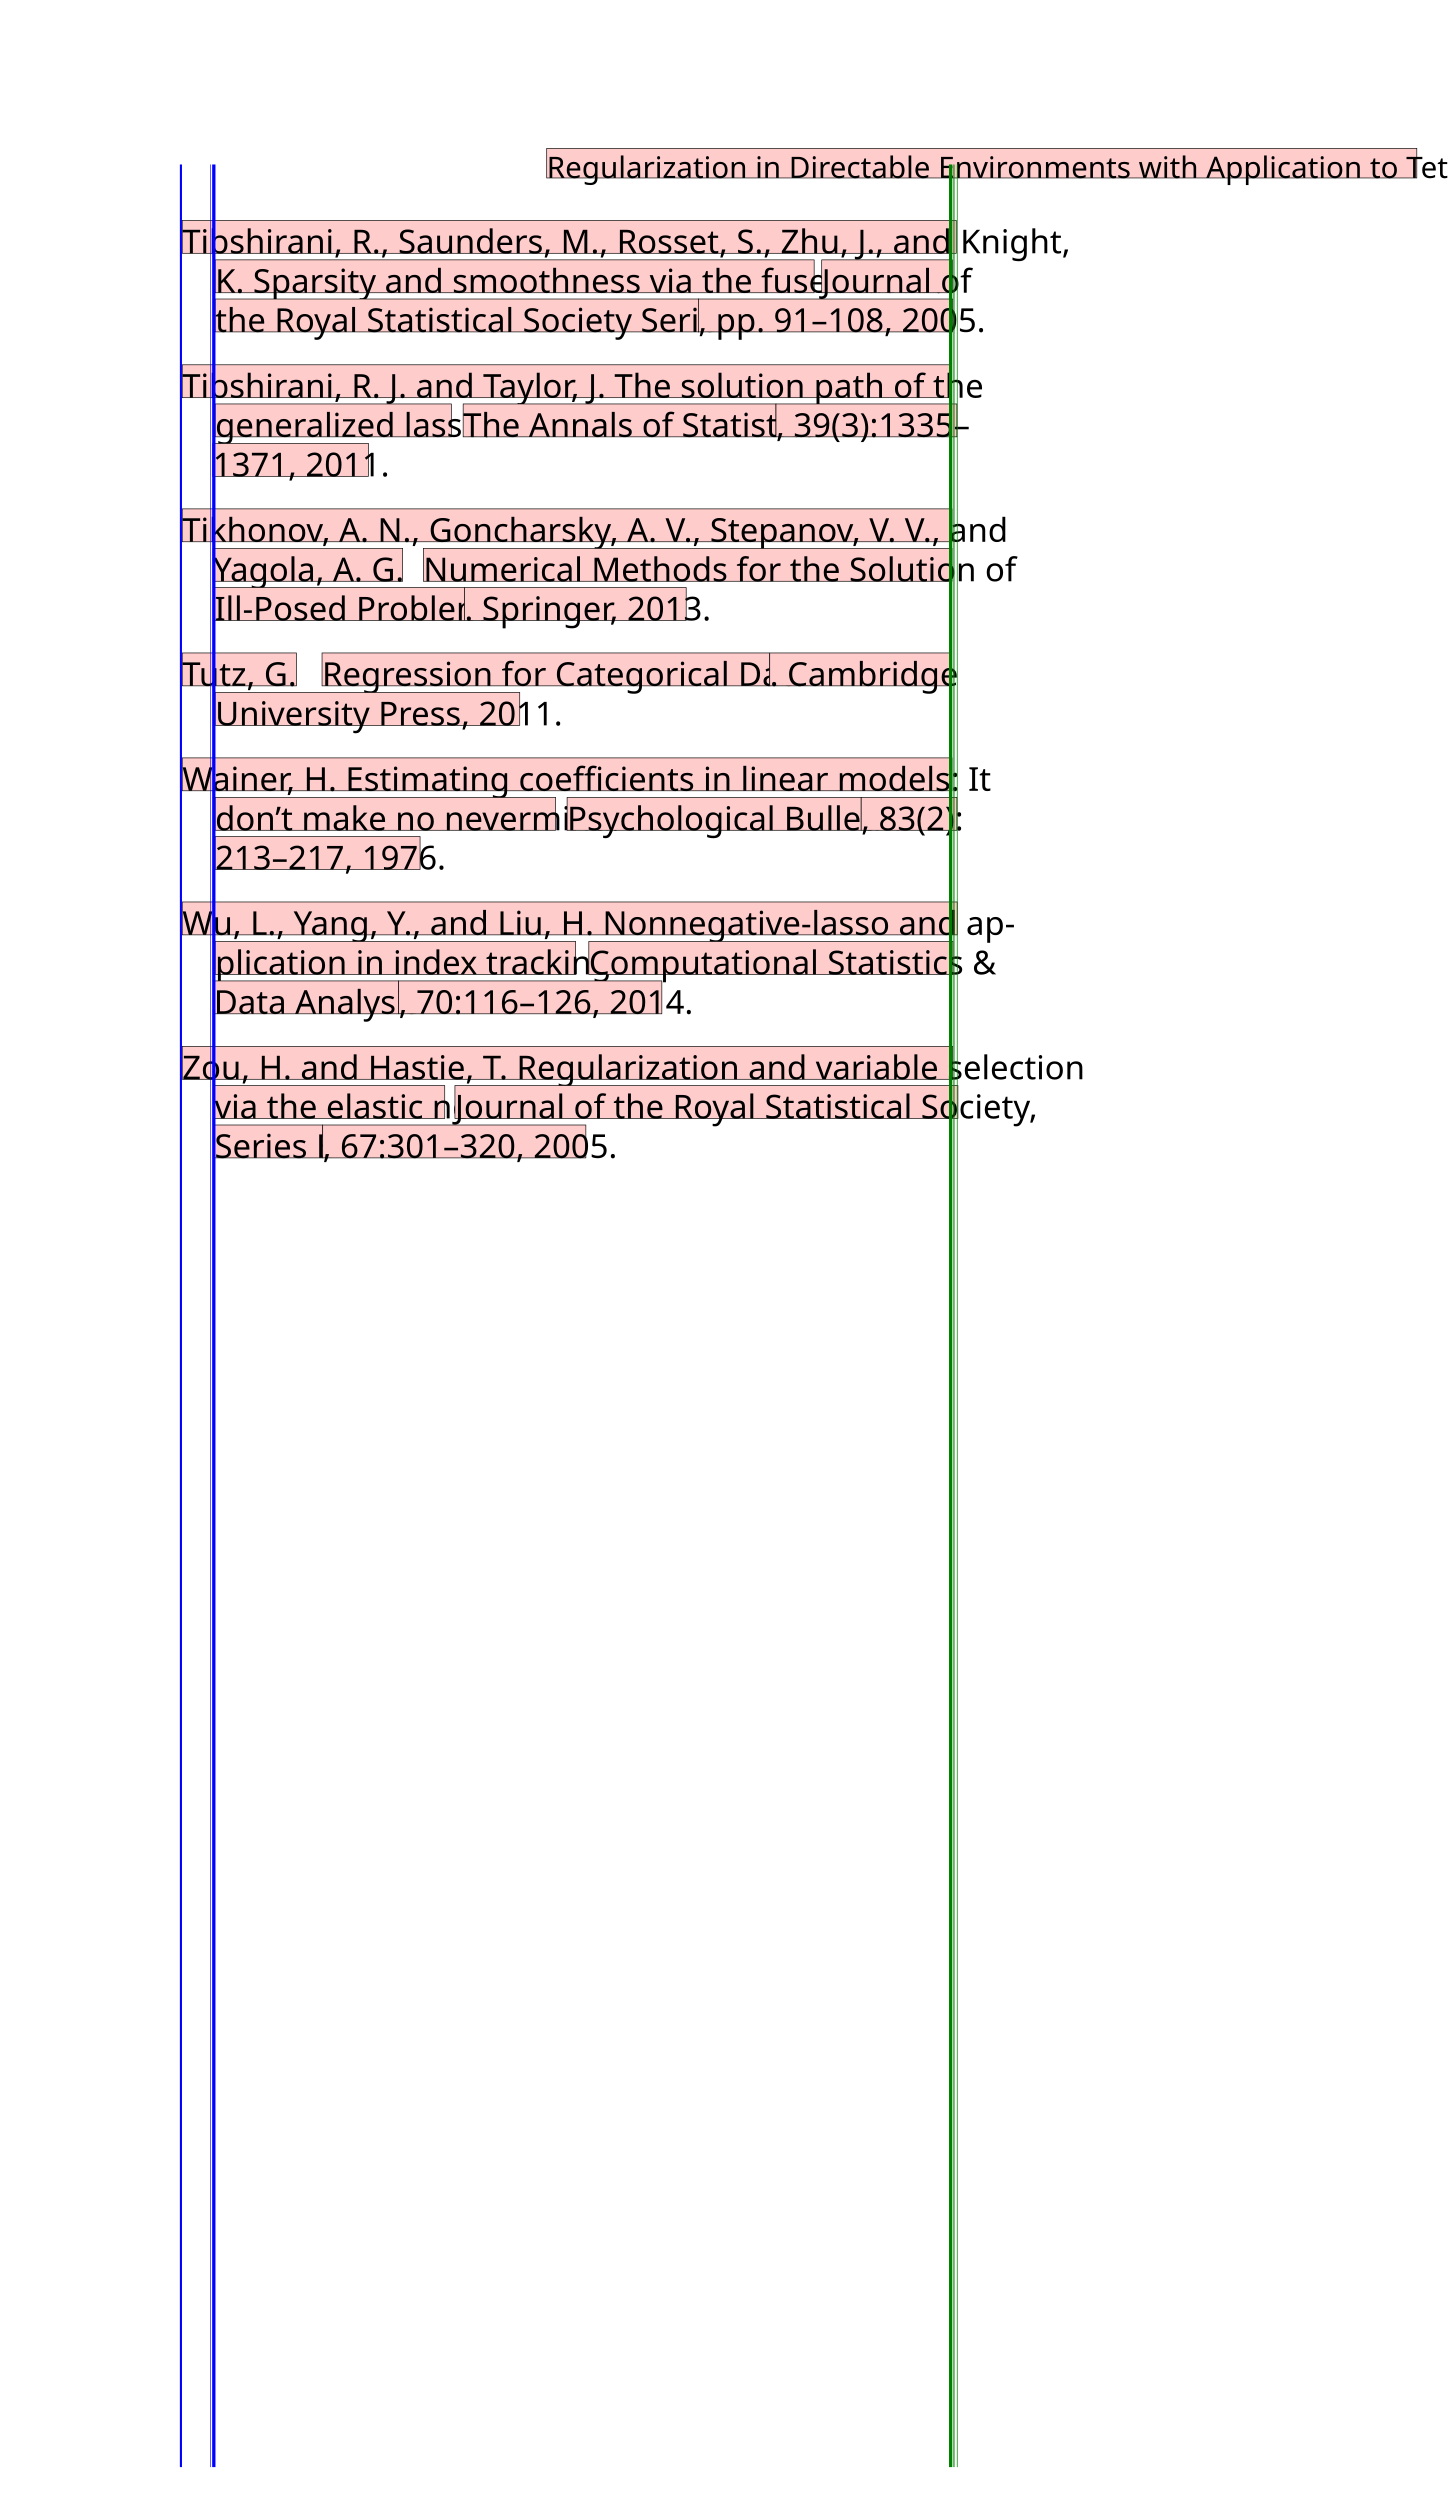
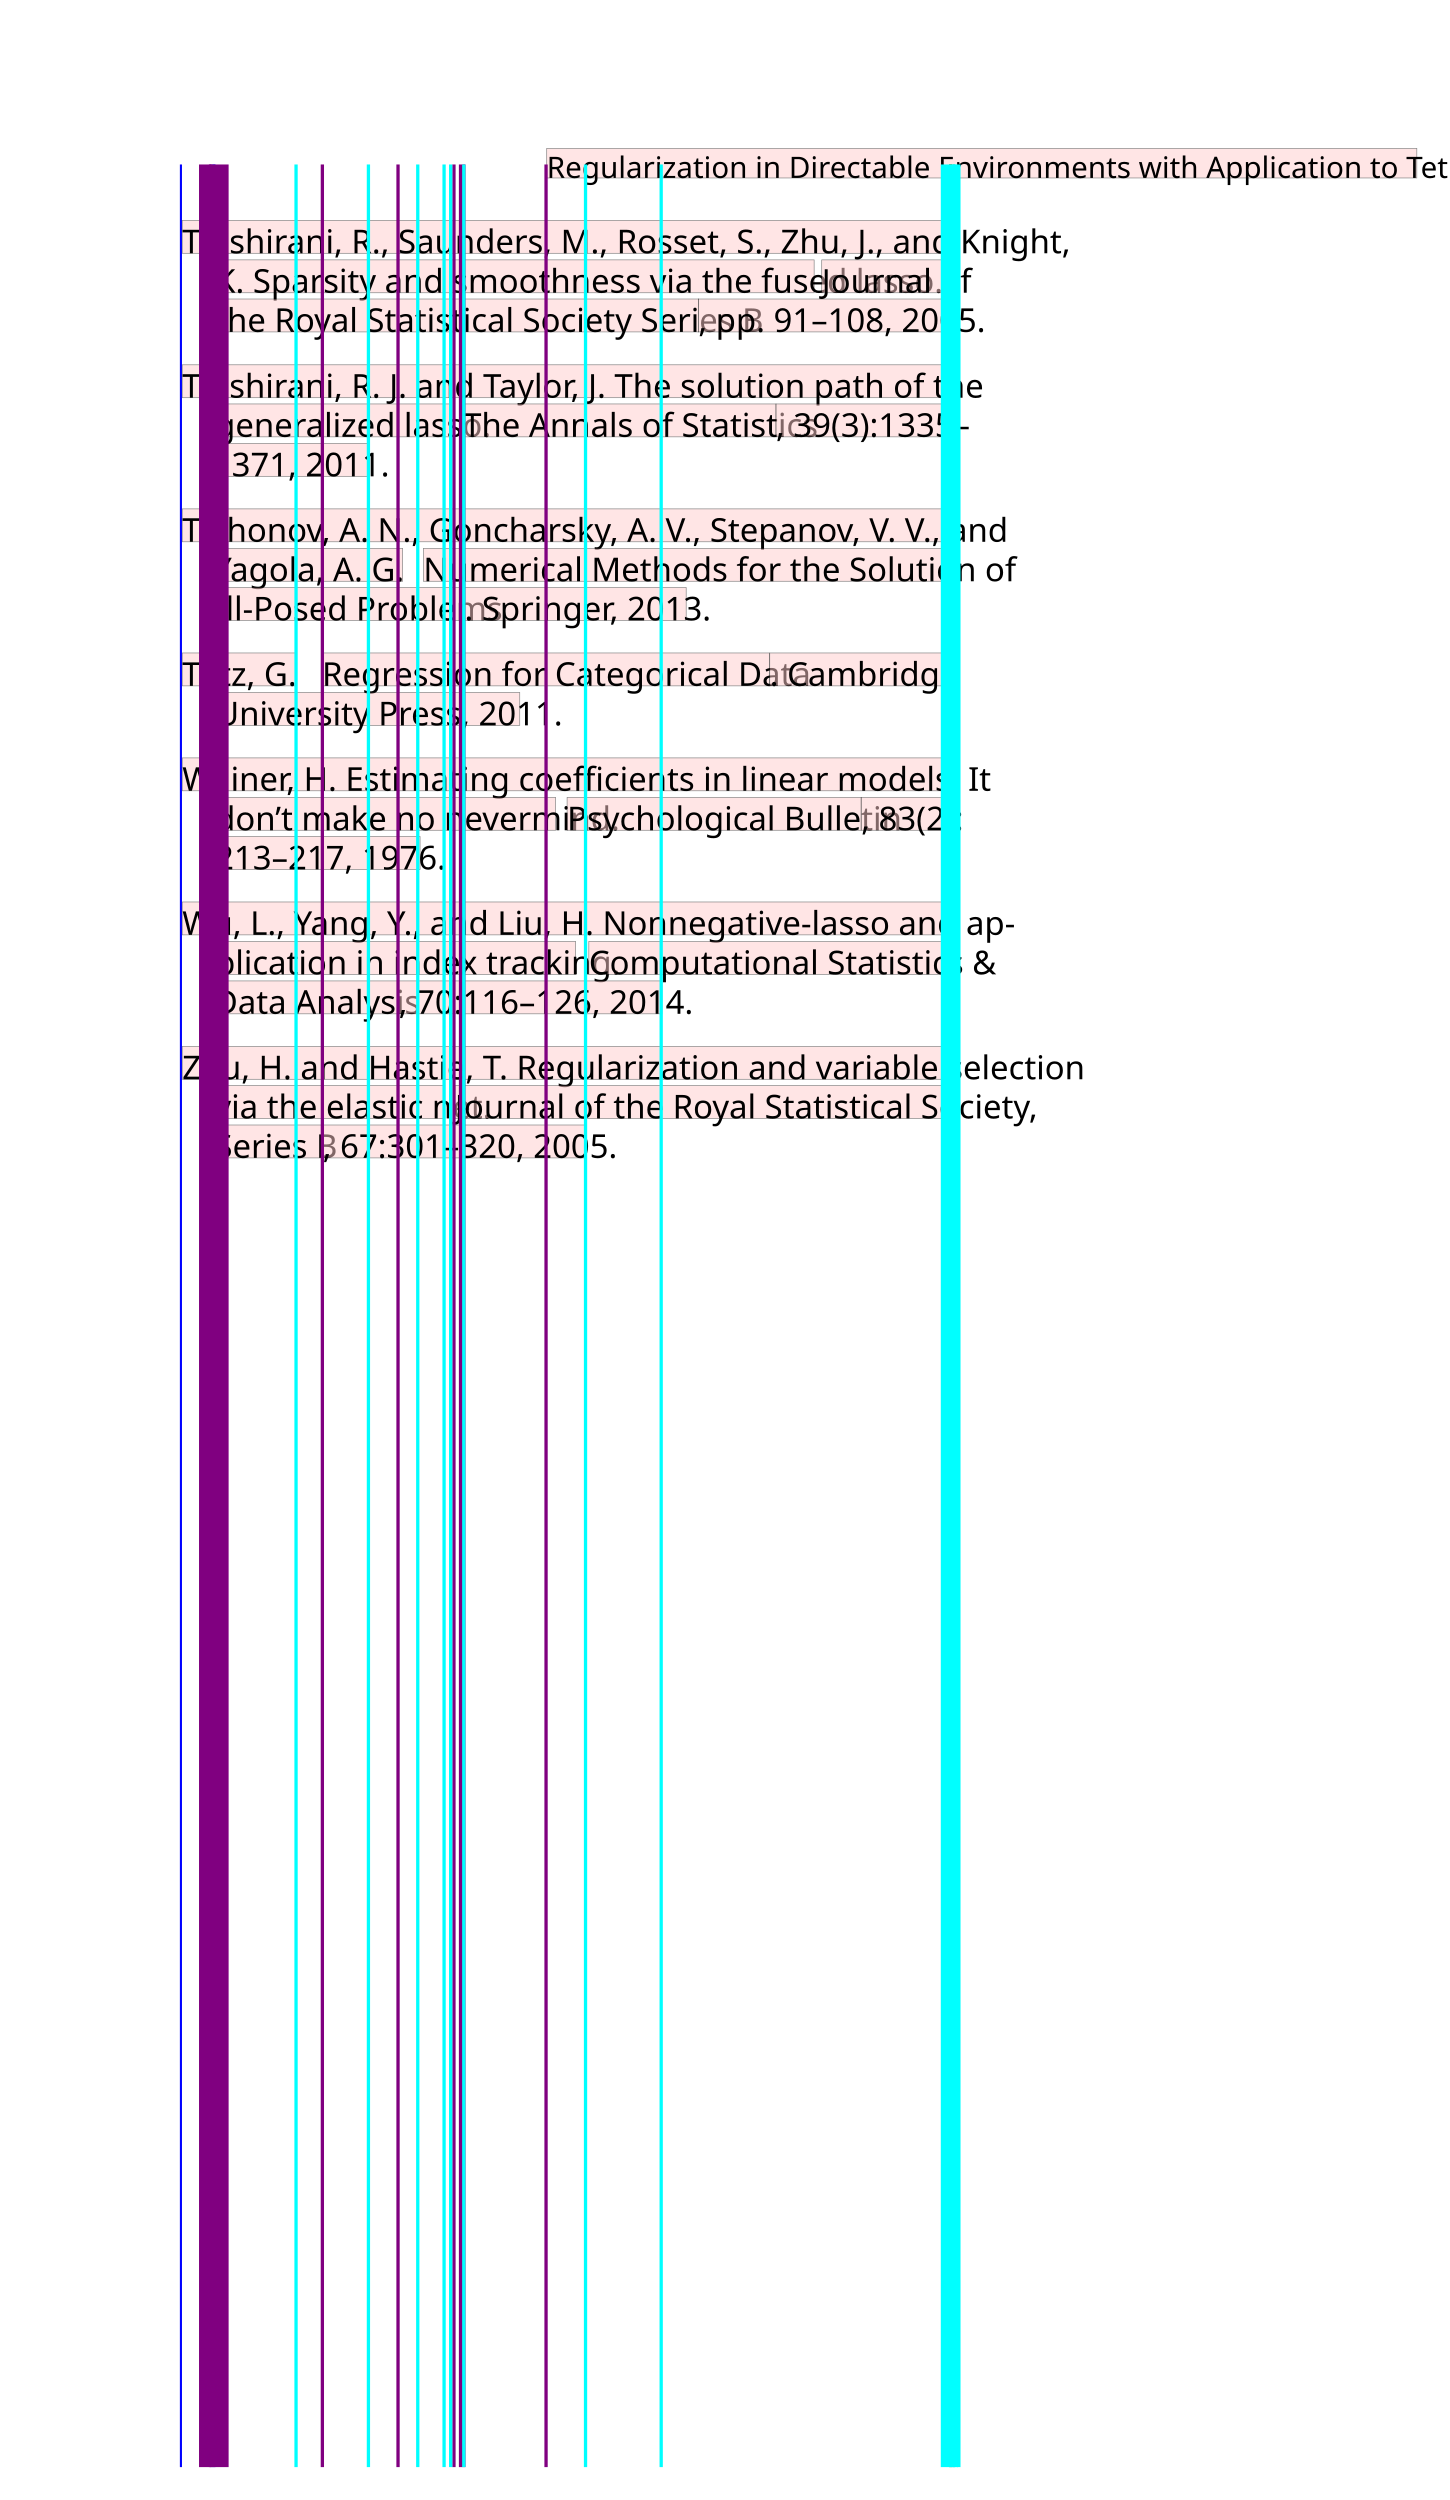
<svg xmlns="http://www.w3.org/2000/svg" xmlns:ns1="http://www.xml-cml.org/schema/svgx" height="760.0" width="440.71">
  <g>
    <g>
-       <rect x="166.2" y="45.1" width="264.51" height="9.0" style="fill:#ffcccc;stroke:black;stroke-width:0.2;">
+       <rect x="166.2" y="45.1" width="264.51" height="9.0" style="fill:#ffcccc;opacity:0.5;stroke:black;stroke-width:0.2;">
    </rect>
      <text ns1:width="0.72,0.44,0.5,0.56,0.28,0.5,0.44,0.28,0.44,0.5,0.33,0.28,0.5,0.56,0.55,0.28,0.56,0.55,0.72,0.28,0.44,0.44,0.44,0.33,0.5,0.56,0.28,0.44,0.55,0.67,0.56,0.5,0.28,0.44,0.5,0.56,0.83,0.44,0.56,0.33,0.39,0.55,0.72,0.28,0.33,0.56,0.55,0.72,0.56,0.56,0.28,0.28,0.44,0.5,0.33,0.28,0.5,0.56,0.55,0.33,0.5,0.55,0.67,0.44,0.33,0.44,0.28,0.39" y="54.1" x="166.2,172.7,176.6,181.1,186.1,188.6,193.1,197.1,199.6,203.5,208.0,211.0,213.5,218.0,223.0,225.2,227.7,232.7,234.9,241.4,243.9,247.7,251.7,255.7,258.7,263.1,268.1,270.6,274.6,276.8,282.8,287.5,291.9,294.4,298.2,302.7,307.7,315.2,319.2,324.2,327.1,330.6,332.9,339.3,341.8,344.8,349.8,352.0,358.3,363.3,368.3,370.8,373.3,377.2,381.7,384.7,387.2,391.7,396.7,398.9,401.9,406.4,408.6,413.8,417.8,420.7,424.7,427.2" style="fill:rgb(0,0,0);font-family:NimbusRomNo9L-Medi;font-size:9.0px;stroke:none;">Regularization in Directable Environments with Application to Tetris</text>
    </g>
    <g>
-       <rect x="55.4" y="67.0" width="235.3" height="10.0" style="fill:#ffcccc;stroke:black;stroke-width:0.2;">
+       <rect x="55.4" y="67.0" width="235.3" height="10.0" style="fill:#ffcccc;opacity:0.5;stroke:black;stroke-width:0.2;">
    </rect>
      <text ns1:width="0.61,0.28,0.5,0.39,0.5,0.28,0.33,0.44,0.5,0.28,0.25,0.55,0.67,0.25,0.25,0.55,0.56,0.44,0.5,0.5,0.5,0.44,0.33,0.39,0.25,0.55,0.89,0.25,0.25,0.55,0.67,0.5,0.39,0.39,0.44,0.28,0.25,0.55,0.56,0.25,0.25,0.55,0.61,0.5,0.5,0.25,0.55,0.39,0.25,0.25,0.55,0.44,0.5,0.5,0.55,0.72,0.5,0.28,0.5,0.5,0.28,0.25" y="77.0" x="55.4,61.1,63.8,68.7,72.4,77.3,80.0,83.3,87.6,92.5,95.2,97.7,100.0,106.5,108.9,111.4,113.6,119.1,123.4,128.3,133.2,138.0,142.4,145.6,149.4,151.9,154.2,162.8,165.3,167.8,170.0,176.5,181.4,185.2,189.0,193.3,196.0,198.5,200.8,206.2,208.6,211.1,213.4,219.3,224.2,229.1,231.6,233.8,237.6,240.1,242.6,244.8,249.1,254.0,259.0,261.1,268.2,273.1,275.8,280.7,285.5,288.2" style="fill:rgb(0,0,0);font-family:NimbusRomNo9L-Regu;font-size:10.0px;stroke:none;">Tibshirani, R., Saunders, M., Rosset, S., Zhu, J., and Knight,</text>
    </g>
    <g>
-       <rect x="65.4" y="79.0" width="182.1" height="10.0" style="fill:#ffcccc;stroke:black;stroke-width:0.2;">
+       <rect x="65.4" y="79.0" width="182.1" height="10.0" style="fill:#ffcccc;opacity:0.5;stroke:black;stroke-width:0.2;">
    </rect>
      <text ns1:width="0.72,0.25,0.55,0.56,0.5,0.44,0.33,0.39,0.28,0.28,0.5,0.55,0.44,0.5,0.5,0.55,0.39,0.78,0.5,0.5,0.28,0.5,0.5,0.44,0.39,0.39,0.55,0.5,0.28,0.44,0.55,0.28,0.5,0.44,0.55,0.33,0.5,0.39,0.44,0.5,0.55,0.28,0.44,0.39,0.39,0.5,0.25" y="89.0" x="65.4,72.5,74.9,77.3,82.7,87.6,91.9,95.2,99.0,101.7,104.4,109.4,111.2,115.5,120.4,125.4,127.2,131.0,138.6,143.5,148.4,151.1,156.0,160.8,165.2,169.0,172.9,174.7,179.6,182.3,186.7,188.5,191.3,196.1,200.5,202.4,205.7,210.5,214.3,218.7,223.6,225.5,228.2,232.5,236.3,240.1,245.0" style="fill:rgb(0,0,0);font-family:NimbusRomNo9L-Regu;font-size:10.0px;stroke:none;">K. Sparsity and smoothness via the fused lasso.</text>
    </g>
    <g>
-       <rect x="249.8" y="79.0" width="39.7" height="10.0" style="fill:#ffcccc;stroke:black;stroke-width:0.2;">
+       <rect x="249.8" y="79.0" width="39.7" height="10.0" style="fill:#ffcccc;opacity:0.5;stroke:black;stroke-width:0.2;">
    </rect>
      <text ns1:width="0.44,0.5,0.5,0.39,0.5,0.5,0.28,0.55,0.5,0.28" y="89.0" x="249.8,253.9,258.8,263.6,267.4,272.3,277.2,280.0,281.8,286.7" style="fill:rgb(0,0,0);font-family:NimbusRomNo9L-ReguItal;font-size:10.0px;stroke:none;">Journal of</text>
    </g>
    <g>
-       <rect x="65.4" y="90.9" width="147.0" height="10.0" style="fill:#ffcccc;stroke:black;stroke-width:0.2;">
+       <rect x="65.4" y="90.9" width="147.0" height="10.0" style="fill:#ffcccc;opacity:0.5;stroke:black;stroke-width:0.2;">
    </rect>
      <text ns1:width="0.28,0.5,0.44,0.55,0.61,0.5,0.44,0.5,0.28,0.55,0.5,0.28,0.5,0.28,0.28,0.39,0.28,0.28,0.44,0.5,0.28,0.55,0.5,0.5,0.44,0.28,0.44,0.28,0.44,0.55,0.5,0.44,0.39,0.28,0.44,0.39,0.55,0.61" y="100.9" x="65.4,68.2,73.2,77.5,80.1,86.2,91.1,95.6,100.5,103.3,105.8,110.8,113.6,118.5,121.3,124.1,127.9,130.7,133.5,137.9,142.9,145.7,148.2,153.1,158.1,162.5,165.3,169.7,172.5,176.9,179.4,184.4,188.8,192.7,195.5,199.9,203.8,206.3" style="fill:rgb(0,0,0);font-family:NimbusRomNo9L-ReguItal;font-size:10.0px;stroke:none;">the Royal Statistical Society Series B</text>
    </g>
    <g>
-       <rect x="212.3" y="90.9" width="77.3" height="10.0" style="fill:#ffcccc;stroke:black;stroke-width:0.2;">
+       <rect x="212.3" y="90.9" width="77.3" height="10.0" style="fill:#ffcccc;opacity:0.5;stroke:black;stroke-width:0.2;">
    </rect>
      <text ns1:width="0.25,0.55,0.5,0.5,0.25,0.55,0.5,0.5,0.5,0.5,0.5,0.5,0.25,0.55,0.5,0.5,0.5,0.5,0.25" y="100.9" x="212.3,214.8,217.3,222.3,227.3,229.8,232.3,237.2,242.2,247.2,252.2,257.2,262.2,264.6,267.1,272.1,277.1,282.1,287.1" style="fill:rgb(0,0,0);font-family:NimbusRomNo9L-Regu;font-size:10.0px;stroke:none;">, pp. 91–108, 2005.</text>
    </g>
    <g>
-       <rect x="55.4" y="110.9" width="233.9" height="10.0" style="fill:#ffcccc;stroke:black;stroke-width:0.2;">
+       <rect x="55.4" y="110.9" width="233.9" height="10.0" style="fill:#ffcccc;opacity:0.5;stroke:black;stroke-width:0.2;">
    </rect>
      <text ns1:width="0.61,0.28,0.5,0.39,0.5,0.28,0.33,0.44,0.5,0.28,0.25,0.55,0.67,0.25,0.55,0.39,0.25,0.55,0.44,0.5,0.5,0.55,0.61,0.44,0.5,0.28,0.5,0.33,0.25,0.55,0.39,0.25,0.55,0.61,0.5,0.44,0.55,0.39,0.5,0.28,0.5,0.28,0.28,0.5,0.5,0.55,0.5,0.44,0.28,0.5,0.55,0.5,0.33,0.55,0.28,0.5,0.44" y="120.9" x="55.4,61.3,64.1,69.2,73.2,78.2,81.1,84.5,89.0,94.0,96.9,99.4,103.0,109.8,112.3,115.8,119.7,122.2,125.7,130.2,135.3,140.3,143.8,149.2,153.7,158.8,161.6,166.7,169.7,172.1,175.8,179.8,182.3,188.9,195.1,200.2,204.5,208.1,212.0,217.1,219.9,225.0,227.8,230.7,235.7,240.7,244.2,249.3,253.8,256.7,261.6,265.2,270.2,273.5,277.0,279.8,284.9" style="fill:rgb(0,0,0);font-family:NimbusRomNo9L-Regu;font-size:10.0px;stroke:none;">Tibshirani, R. J. and Taylor, J. The solution path of the</text>
    </g>
    <g>
-       <rect x="65.4" y="122.8" width="71.8" height="10.0" style="fill:#ffcccc;stroke:black;stroke-width:0.2;">
+       <rect x="65.4" y="122.8" width="71.8" height="10.0" style="fill:#ffcccc;opacity:0.5;stroke:black;stroke-width:0.2;">
    </rect>
      <text ns1:width="0.5,0.44,0.5,0.44,0.33,0.44,0.28,0.28,0.44,0.44,0.5,0.55,0.28,0.44,0.39,0.39,0.5,0.25" y="132.8" x="65.4,70.5,74.9,80.0,84.5,87.9,92.4,95.2,98.0,102.5,107.0,111.9,114.5,117.3,121.8,125.7,129.7,134.7" style="fill:rgb(0,0,0);font-family:NimbusRomNo9L-Regu;font-size:10.0px;stroke:none;">generalized lasso.</text>
    </g>
    <g>
-       <rect x="140.8" y="122.8" width="95.1" height="10.0" style="fill:#ffcccc;stroke:black;stroke-width:0.2;">
+       <rect x="140.8" y="122.8" width="95.1" height="10.0" style="fill:#ffcccc;opacity:0.5;stroke:black;stroke-width:0.2;">
    </rect>
      <text ns1:width="0.56,0.5,0.44,0.55,0.61,0.5,0.5,0.5,0.28,0.39,0.55,0.5,0.28,0.55,0.5,0.28,0.5,0.28,0.28,0.39,0.28,0.28,0.44,0.39" y="132.8" x="140.8,146.4,151.5,155.9,158.5,164.7,169.7,174.8,179.8,182.6,186.5,189.0,194.1,196.9,199.4,204.5,207.3,212.3,215.1,217.9,221.9,224.7,227.5,232.0" style="fill:rgb(0,0,0);font-family:NimbusRomNo9L-ReguItal;font-size:10.0px;stroke:none;">The Annals of Statistics</text>
    </g>
    <g>
-       <rect x="235.9" y="122.8" width="55" height="10.0" style="fill:#ffcccc;stroke:black;stroke-width:0.2;">
+       <rect x="235.9" y="122.8" width="55" height="10.0" style="fill:#ffcccc;opacity:0.5;stroke:black;stroke-width:0.2;">
    </rect>
      <text ns1:width="0.25,0.55,0.5,0.5,0.33,0.5,0.33,0.28,0.5,0.5,0.5,0.5,0.5" y="132.8" x="235.9,238.4,240.9,246.0,251.1,254.4,259.5,262.8,265.7,270.7,275.8,280.8,285.9" style="fill:rgb(0,0,0);font-family:NimbusRomNo9L-Regu;font-size:10.0px;stroke:none;">, 39(3):1335–</text>
    </g>
    <g>
-       <rect x="64.7" y="134.8" width="47.3" height="10.0" style="fill:#ffcccc;stroke:black;stroke-width:0.2;">
+       <rect x="64.7" y="134.8" width="47.3" height="10.0" style="fill:#ffcccc;opacity:0.5;stroke:black;stroke-width:0.2;">
    </rect>
      <text ns1:width="0.5,0.5,0.5,0.5,0.25,0.55,0.5,0.5,0.5,0.5,0.25" y="144.8" x="64.7,69.6,74.6,79.6,84.6,87.1,89.6,94.5,99.5,104.5,109.5" style="fill:rgb(0,0,0);font-family:NimbusRomNo9L-Regu;font-size:10.0px;stroke:none;">1371, 2011.</text>
    </g>
    <g>
-       <rect x="55.4" y="154.7" width="234" height="10.0" style="fill:#ffcccc;stroke:black;stroke-width:0.2;">
+       <rect x="55.4" y="154.7" width="234" height="10.0" style="fill:#ffcccc;opacity:0.5;stroke:black;stroke-width:0.2;">
    </rect>
      <text ns1:width="0.61,0.28,0.5,0.5,0.5,0.5,0.5,0.5,0.25,0.55,0.72,0.25,0.55,0.72,0.25,0.25,0.55,0.72,0.5,0.5,0.44,0.5,0.44,0.33,0.39,0.5,0.5,0.25,0.55,0.72,0.25,0.55,0.72,0.25,0.25,0.55,0.56,0.28,0.44,0.5,0.44,0.5,0.5,0.5,0.25,0.55,0.72,0.25,0.55,0.72,0.25,0.25,0.55,0.44,0.5,0.5" y="164.7" x="55.4,61.3,64.1,69.2,74.3,79.4,84.5,89.4,93.8,96.3,99.1,106.5,109.0,111.8,119.1,121.6,124.1,127.0,134.3,139.4,144.5,149.0,154.1,158.6,162.0,165.9,170.8,175.3,177.8,180.6,188.0,190.4,193.2,199.3,201.8,204.3,207.2,212.8,215.6,220.1,225.2,229.7,234.8,239.7,244.2,246.7,249.5,255.6,258.1,260.8,266.9,269.4,271.9,274.8,279.3,284.4" style="fill:rgb(0,0,0);font-family:NimbusRomNo9L-Regu;font-size:10.0px;stroke:none;">Tikhonov, A. N., Goncharsky, A. V., Stepanov, V. V., and</text>
    </g>
    <g>
-       <rect x="64.8" y="166.7" width="57.6" height="10.0" style="fill:#ffcccc;stroke:black;stroke-width:0.2;">
+       <rect x="64.8" y="166.7" width="57.6" height="10.0" style="fill:#ffcccc;opacity:0.5;stroke:black;stroke-width:0.2;">
    </rect>
      <text ns1:width="0.72,0.44,0.5,0.5,0.28,0.44,0.25,0.55,0.72,0.25,0.55,0.72,0.25" y="176.7" x="64.8,71.2,75.7,80.8,85.8,88.7,93.2,95.7,99.3,106.6,109.1,112.5,119.9" style="fill:rgb(0,0,0);font-family:NimbusRomNo9L-Regu;font-size:10.0px;stroke:none;">Yagola, A. G.</text>
    </g>
    <g>
-       <rect x="128.7" y="166.7" width="160.7" height="10.0" style="fill:#ffcccc;stroke:black;stroke-width:0.2;">
+       <rect x="128.7" y="166.7" width="160.7" height="10.0" style="fill:#ffcccc;opacity:0.5;stroke:black;stroke-width:0.2;">
    </rect>
      <text ns1:width="0.67,0.5,0.72,0.44,0.39,0.28,0.44,0.5,0.28,0.55,0.83,0.44,0.28,0.5,0.5,0.5,0.39,0.55,0.28,0.5,0.39,0.55,0.28,0.5,0.44,0.55,0.5,0.5,0.28,0.5,0.28,0.28,0.5,0.5,0.55,0.5,0.28" y="176.7" x="128.7,135.5,140.6,147.9,152.4,156.4,159.2,163.7,168.8,171.6,175.0,183.4,188.0,190.8,195.9,200.9,206.0,209.9,213.3,216.1,221.2,225.1,228.5,231.4,236.4,240.8,244.3,249.4,254.5,257.3,262.4,265.2,268.0,273.1,278.1,281.5,286.6" style="fill:rgb(0,0,0);font-family:NimbusRomNo9L-ReguItal;font-size:10.0px;stroke:none;">Numerical Methods for the Solution of</text>
    </g>
    <g>
-       <rect x="65.2" y="178.6" width="76" height="10.0" style="fill:#ffcccc;stroke:black;stroke-width:0.2;">
+       <rect x="65.2" y="178.6" width="76" height="10.0" style="fill:#ffcccc;opacity:0.5;stroke:black;stroke-width:0.2;">
    </rect>
      <text ns1:width="0.33,0.28,0.28,0.33,0.61,0.5,0.39,0.44,0.5,0.55,0.61,0.39,0.5,0.5,0.28,0.44,0.72,0.39" y="188.6" x="65.2,68.6,71.3,74.1,77.4,82.7,87.7,91.6,96.0,101.0,103.5,109.5,113.0,117.9,122.9,125.7,130.1,137.3" style="fill:rgb(0,0,0);font-family:NimbusRomNo9L-ReguItal;font-size:10.0px;stroke:none;">Ill-Posed Problems</text>
    </g>
    <g>
-       <rect x="141.2" y="178.6" width="67.4" height="10.0" style="fill:#ffcccc;stroke:black;stroke-width:0.2;">
+       <rect x="141.2" y="178.6" width="67.4" height="10.0" style="fill:#ffcccc;opacity:0.5;stroke:black;stroke-width:0.2;">
    </rect>
      <text ns1:width="0.25,0.55,0.56,0.5,0.33,0.28,0.5,0.5,0.44,0.33,0.25,0.55,0.5,0.5,0.5,0.5,0.25" y="188.6" x="141.2,143.7,147.3,152.8,157.8,161.1,163.9,168.9,173.8,178.3,181.2,183.7,186.2,191.1,196.1,201.1,206.1" style="fill:rgb(0,0,0);font-family:NimbusRomNo9L-Regu;font-size:10.0px;stroke:none;">. Springer, 2013.</text>
    </g>
    <g>
-       <rect x="55.4" y="198.5" width="34.7" height="10.0" style="fill:#ffcccc;stroke:black;stroke-width:0.2;">
+       <rect x="55.4" y="198.5" width="34.7" height="10.0" style="fill:#ffcccc;opacity:0.5;stroke:black;stroke-width:0.2;">
    </rect>
      <text ns1:width="0.61,0.5,0.28,0.44,0.25,0.55,0.72,0.25" y="208.5" x="55.4,61.2,66.3,69.1,73.6,76.1,80.3,87.6" style="fill:rgb(0,0,0);font-family:NimbusRomNo9L-Regu;font-size:10.0px;stroke:none;">Tutz, G.</text>
    </g>
    <g>
-       <rect x="97.9" y="198.5" width="136.0" height="10.0" style="fill:#ffcccc;stroke:black;stroke-width:0.2;">
+       <rect x="97.9" y="198.5" width="136.0" height="10.0" style="fill:#ffcccc;opacity:0.5;stroke:black;stroke-width:0.2;">
    </rect>
      <text ns1:width="0.61,0.44,0.5,0.39,0.44,0.39,0.39,0.28,0.5,0.5,0.55,0.28,0.5,0.39,0.55,0.67,0.5,0.28,0.44,0.5,0.5,0.39,0.28,0.44,0.5,0.28,0.55,0.72,0.5,0.28,0.5" y="208.5" x="97.9,104.1,108.2,113.3,116.9,121.4,125.4,129.3,132.1,137.2,142.2,146.1,148.9,154.0,157.9,161.7,168.5,173.6,176.4,180.5,185.6,190.7,194.6,197.5,202.0,207.1,209.8,213.7,221.0,226.1,228.9" style="fill:rgb(0,0,0);font-family:NimbusRomNo9L-ReguItal;font-size:10.0px;stroke:none;">Regression for Categorical Data</text>
    </g>
    <g>
-       <rect x="234.0" y="198.5" width="55.3" height="10.0" style="fill:#ffcccc;stroke:black;stroke-width:0.2;">
+       <rect x="234.0" y="198.5" width="55.3" height="10.0" style="fill:#ffcccc;opacity:0.5;stroke:black;stroke-width:0.2;">
    </rect>
      <text ns1:width="0.25,0.55,0.67,0.44,0.78,0.5,0.33,0.28,0.5,0.5,0.44" y="208.5" x="234.0,236.5,244.3,251.1,255.6,263.5,268.6,271.9,274.8,279.8,284.9" style="fill:rgb(0,0,0);font-family:NimbusRomNo9L-Regu;font-size:10.0px;stroke:none;">. Cambridge</text>
    </g>
    <g>
-       <rect x="65.4" y="210.5" width="92.6" height="10.0" style="fill:#ffcccc;stroke:black;stroke-width:0.2;">
+       <rect x="65.4" y="210.5" width="92.6" height="10.0" style="fill:#ffcccc;opacity:0.5;stroke:black;stroke-width:0.2;">
    </rect>
      <text ns1:width="0.72,0.5,0.28,0.5,0.44,0.33,0.39,0.28,0.28,0.5,0.55,0.56,0.33,0.44,0.39,0.39,0.25,0.55,0.5,0.5,0.5,0.5,0.25" y="220.5" x="65.4,72.6,77.6,80.1,84.9,89.4,92.7,96.5,99.3,102.1,107.1,109.6,115.1,118.4,122.8,126.7,130.6,133.1,135.6,140.6,145.5,150.5,155.5" style="fill:rgb(0,0,0);font-family:NimbusRomNo9L-Regu;font-size:10.0px;stroke:none;">University Press, 2011.</text>
    </g>
    <g>
-       <rect x="55.4" y="230.4" width="234" height="10.0" style="fill:#ffcccc;stroke:black;stroke-width:0.2;">
+       <rect x="55.4" y="230.4" width="234" height="10.0" style="fill:#ffcccc;opacity:0.5;stroke:black;stroke-width:0.2;">
    </rect>
      <text ns1:width="0.94,0.44,0.28,0.5,0.44,0.33,0.25,0.55,0.72,0.25,0.55,0.61,0.39,0.28,0.28,0.78,0.44,0.28,0.28,0.5,0.5,0.55,0.44,0.5,0.44,0.33,0.56,0.44,0.28,0.44,0.5,0.28,0.39,0.55,0.28,0.5,0.55,0.28,0.28,0.5,0.44,0.44,0.33,0.55,0.78,0.5,0.5,0.44,0.28,0.39,0.28,0.55,0.33,0.28" y="240.4" x="55.4,64.2,68.8,71.6,76.7,81.2,84.1,86.6,90.8,98.2,100.6,108.5,114.7,118.6,121.5,124.3,132.2,136.7,139.5,142.3,147.4,152.4,156.3,160.8,165.9,170.4,173.6,179.2,183.7,186.5,191.0,196.1,198.9,202.8,206.7,209.5,214.5,218.4,221.2,224.1,229.1,233.6,238.2,241.4,245.3,253.3,258.3,263.4,267.9,270.7,274.7,277.5,283.2,286.6" style="fill:rgb(0,0,0);font-family:NimbusRomNo9L-Regu;font-size:10.0px;stroke:none;">Wainer, H. Estimating coefﬁcients in linear models: It</text>
    </g>
    <g>
-       <rect x="65.4" y="242.4" width="103.5" height="10.0" style="fill:#ffcccc;stroke:black;stroke-width:0.2;">
+       <rect x="65.4" y="242.4" width="103.5" height="10.0" style="fill:#ffcccc;opacity:0.5;stroke:black;stroke-width:0.2;">
    </rect>
      <text ns1:width="0.5,0.5,0.5,0.33,0.28,0.55,0.78,0.44,0.5,0.44,0.55,0.5,0.5,0.55,0.5,0.44,0.5,0.44,0.33,0.78,0.28,0.5,0.5,0.25" y="252.4" x="65.4,70.3,75.3,80.2,83.3,86.1,88.5,96.2,100.6,105.4,109.8,112.3,117.2,122.2,124.6,129.5,133.7,138.5,142.8,146.1,153.8,156.5,161.5,166.4" style="fill:rgb(0,0,0);font-family:NimbusRomNo9L-Regu;font-size:10.0px;stroke:none;">don’t make no nevermind.</text>
    </g>
    <g>
-       <rect x="172.4" y="242.4" width="89.4" height="10.0" style="fill:#ffcccc;stroke:black;stroke-width:0.2;">
+       <rect x="172.4" y="242.4" width="89.4" height="10.0" style="fill:#ffcccc;opacity:0.5;stroke:black;stroke-width:0.2;">
    </rect>
      <text ns1:width="0.61,0.39,0.44,0.44,0.5,0.5,0.28,0.5,0.5,0.28,0.44,0.5,0.28,0.55,0.61,0.5,0.28,0.28,0.44,0.28,0.28,0.5" y="252.4" x="172.4,178.4,182.3,186.7,190.9,195.8,200.8,203.5,208.3,213.3,216.0,220.4,225.3,228.1,230.5,236.6,241.5,244.2,247.0,251.4,254.1,256.8" style="fill:rgb(0,0,0);font-family:NimbusRomNo9L-ReguItal;font-size:10.0px;stroke:none;">Psychological Bulletin</text>
    </g>
    <g>
-       <rect x="261.8" y="242.4" width="29.1" height="10.0" style="fill:#ffcccc;stroke:black;stroke-width:0.2;">
+       <rect x="261.8" y="242.4" width="29.1" height="10.0" style="fill:#ffcccc;opacity:0.5;stroke:black;stroke-width:0.2;">
    </rect>
      <text ns1:width="0.25,0.55,0.5,0.5,0.33,0.5,0.33,0.28" y="252.4" x="261.8,264.3,266.7,271.7,276.6,279.9,284.8,288.1" style="fill:rgb(0,0,0);font-family:NimbusRomNo9L-Regu;font-size:10.0px;stroke:none;">, 83(2):</text>
    </g>
    <g>
-       <rect x="65.4" y="254.3" width="62.3" height="10.0" style="fill:#ffcccc;stroke:black;stroke-width:0.2;">
+       <rect x="65.4" y="254.3" width="62.3" height="10.0" style="fill:#ffcccc;opacity:0.5;stroke:black;stroke-width:0.2;">
    </rect>
      <text ns1:width="0.5,0.5,0.5,0.5,0.5,0.5,0.5,0.25,0.55,0.5,0.5,0.5,0.5,0.25" y="264.3" x="65.4,70.4,75.4,80.3,85.3,90.3,95.3,100.3,102.8,105.3,110.2,115.2,120.2,125.2" style="fill:rgb(0,0,0);font-family:NimbusRomNo9L-Regu;font-size:10.0px;stroke:none;">213–217, 1976.</text>
    </g>
    <g>
-       <rect x="55.4" y="274.2" width="235.6" height="10.0" style="fill:#ffcccc;stroke:black;stroke-width:0.2;">
+       <rect x="55.4" y="274.2" width="235.6" height="10.0" style="fill:#ffcccc;opacity:0.5;stroke:black;stroke-width:0.2;">
    </rect>
      <text ns1:width="0.94,0.5,0.25,0.55,0.61,0.25,0.25,0.55,0.72,0.44,0.5,0.5,0.25,0.55,0.72,0.25,0.25,0.55,0.44,0.5,0.5,0.55,0.61,0.28,0.5,0.25,0.55,0.72,0.25,0.55,0.72,0.5,0.5,0.5,0.44,0.5,0.44,0.28,0.28,0.5,0.44,0.33,0.28,0.44,0.39,0.39,0.5,0.55,0.44,0.5,0.5,0.55,0.44,0.5,0.33" y="284.2" x="55.4,64.5,69.6,72.1,75.2,81.4,84.0,86.4,89.5,95.9,100.4,105.5,110.6,113.0,116.1,122.2,124.7,127.2,130.3,134.8,139.9,144.9,147.9,154.1,157.0,162.0,164.5,167.6,175.0,177.5,182.5,189.9,195.0,200.0,205.1,209.5,214.5,219.0,221.8,224.4,229.4,233.9,237.2,240.1,244.6,248.5,252.5,257.5,260.5,265.0,270.1,275.1,278.1,282.6,287.7" style="fill:rgb(0,0,0);font-family:NimbusRomNo9L-Regu;font-size:10.0px;stroke:none;">Wu, L., Yang, Y., and Liu, H. Nonnegative-lasso and ap-</text>
    </g>
    <g>
-       <rect x="65.4" y="286.2" width="109.6" height="10.0" style="fill:#ffcccc;stroke:black;stroke-width:0.2;">
+       <rect x="65.4" y="286.2" width="109.6" height="10.0" style="fill:#ffcccc;opacity:0.5;stroke:black;stroke-width:0.2;">
    </rect>
      <text ns1:width="0.5,0.28,0.28,0.44,0.44,0.28,0.28,0.5,0.5,0.55,0.28,0.5,0.55,0.28,0.5,0.5,0.44,0.5,0.55,0.28,0.33,0.44,0.44,0.5,0.28,0.5,0.5,0.25" y="296.2" x="65.4,70.5,73.3,76.1,80.6,85.2,88.0,90.8,95.9,100.9,103.6,106.4,111.4,114.1,116.9,122.0,127.1,131.5,136.4,139.2,142.0,145.4,149.9,154.4,159.5,162.3,167.4,172.5" style="fill:rgb(0,0,0);font-family:NimbusRomNo9L-Regu;font-size:10.0px;stroke:none;">plication in index tracking.</text>
    </g>
    <g>
-       <rect x="179.0" y="286.2" width="110.7" height="10.0" style="fill:#ffcccc;stroke:black;stroke-width:0.2;">
+       <rect x="179.0" y="286.2" width="110.7" height="10.0" style="fill:#ffcccc;opacity:0.5;stroke:black;stroke-width:0.2;">
    </rect>
      <text ns1:width="0.67,0.5,0.72,0.5,0.5,0.28,0.5,0.28,0.28,0.5,0.5,0.5,0.28,0.55,0.5,0.28,0.5,0.28,0.28,0.39,0.28,0.28,0.44,0.39,0.55,0.78" y="296.2" x="179.0,185.8,190.9,198.2,203.3,208.4,211.2,216.3,219.1,221.9,227.0,232.1,237.2,239.9,242.6,247.7,250.5,255.6,258.4,261.2,265.2,268.0,270.8,275.4,279.2,281.9" style="fill:rgb(0,0,0);font-family:NimbusRomNo9L-ReguItal;font-size:10.0px;stroke:none;">Computational Statistics &amp;</text>
    </g>
    <g>
-       <rect x="65.0" y="298.2" width="56.2" height="10.0" style="fill:#ffcccc;stroke:black;stroke-width:0.2;">
+       <rect x="65.0" y="298.2" width="56.2" height="10.0" style="fill:#ffcccc;opacity:0.5;stroke:black;stroke-width:0.2;">
    </rect>
      <text ns1:width="0.72,0.5,0.28,0.5,0.55,0.61,0.5,0.5,0.28,0.44,0.39,0.28,0.39" y="308.2" x="65.0,72.2,77.2,80.0,85.0,87.5,93.5,98.5,103.5,106.3,110.7,114.6,117.3" style="fill:rgb(0,0,0);font-family:NimbusRomNo9L-ReguItal;font-size:10.0px;stroke:none;">Data Analysis</text>
    </g>
    <g>
-       <rect x="121.2" y="298.2" width="80" height="10.0" style="fill:#ffcccc;stroke:black;stroke-width:0.2;">
+       <rect x="121.2" y="298.2" width="80" height="10.0" style="fill:#ffcccc;opacity:0.5;stroke:black;stroke-width:0.2;">
    </rect>
      <text ns1:width="0.25,0.55,0.5,0.5,0.28,0.5,0.5,0.5,0.5,0.5,0.5,0.5,0.25,0.55,0.5,0.5,0.5,0.5,0.25" y="308.2" x="121.2,123.7,126.2,131.2,136.2,138.9,143.9,148.9,153.9,158.9,163.8,168.8,173.8,176.3,178.8,183.8,188.7,193.7,198.7" style="fill:rgb(0,0,0);font-family:NimbusRomNo9L-Regu;font-size:10.0px;stroke:none;">, 70:116–126, 2014.</text>
    </g>
    <g>
-       <rect x="55.4" y="318.1" width="234.2" height="10.0" style="fill:#ffcccc;stroke:black;stroke-width:0.2;">
+       <rect x="55.4" y="318.1" width="234.2" height="10.0" style="fill:#ffcccc;opacity:0.5;stroke:black;stroke-width:0.2;">
    </rect>
      <text ns1:width="0.61,0.5,0.5,0.25,0.55,0.72,0.25,0.55,0.44,0.5,0.5,0.55,0.72,0.44,0.39,0.28,0.28,0.44,0.25,0.55,0.61,0.25,0.55,0.67,0.44,0.5,0.5,0.28,0.44,0.33,0.28,0.44,0.44,0.28,0.28,0.5,0.5,0.55,0.44,0.5,0.5,0.55,0.5,0.44,0.33,0.28,0.44,0.5,0.28,0.44,0.55,0.39,0.44,0.28,0.44,0.44,0.28,0.28,0.5,0.5" y="328.1" x="55.4,61.4,66.3,71.2,73.7,76.0,83.0,85.5,87.8,92.2,97.1,102.0,104.3,111.3,115.7,119.5,122.2,124.9,129.2,131.7,134.1,139.3,141.8,145.0,151.5,155.7,160.6,165.5,168.2,172.5,175.8,178.5,182.8,187.2,189.9,192.6,197.5,202.5,204.7,209.1,213.9,218.9,221.2,225.8,230.1,233.4,236.1,240.4,245.3,248.0,252.4,254.7,258.5,262.9,265.6,269.9,274.2,277.0,279.7,284.6" style="fill:rgb(0,0,0);font-family:NimbusRomNo9L-Regu;font-size:10.0px;stroke:none;">Zou, H. and Hastie, T. Regularization and variable selection</text>
    </g>
    <g>
-       <rect x="65.2" y="330.0" width="70" height="10.0" style="fill:#ffcccc;stroke:black;stroke-width:0.2;">
+       <rect x="65.2" y="330.0" width="70" height="10.0" style="fill:#ffcccc;opacity:0.5;stroke:black;stroke-width:0.2;">
    </rect>
      <text ns1:width="0.5,0.28,0.44,0.55,0.28,0.5,0.44,0.55,0.44,0.28,0.44,0.39,0.28,0.28,0.44,0.55,0.5,0.44,0.28,0.25" y="340.0" x="65.2,70.0,72.8,77.1,79.4,82.1,87.0,91.3,93.6,97.9,100.6,104.9,108.7,111.5,114.2,118.5,120.8,125.7,130.0,132.7" style="fill:rgb(0,0,0);font-family:NimbusRomNo9L-Regu;font-size:10.0px;stroke:none;">via the elastic net.</text>
    </g>
    <g>
-       <rect x="138.3" y="330.0" width="152.9" height="10.0" style="fill:#ffcccc;stroke:black;stroke-width:0.2;">
+       <rect x="138.3" y="330.0" width="152.9" height="10.0" style="fill:#ffcccc;opacity:0.5;stroke:black;stroke-width:0.2;">
    </rect>
      <text ns1:width="0.44,0.5,0.5,0.39,0.5,0.5,0.28,0.55,0.5,0.28,0.55,0.28,0.5,0.44,0.55,0.61,0.5,0.44,0.5,0.28,0.55,0.5,0.28,0.5,0.28,0.28,0.39,0.28,0.28,0.44,0.5,0.28,0.55,0.5,0.5,0.44,0.28,0.44,0.28,0.44,0.25" y="340.0" x="138.3,142.3,147.2,152.1,155.9,160.8,165.7,168.4,170.6,175.5,178.3,180.5,183.2,188.1,192.5,194.7,200.7,205.6,209.9,214.8,217.6,219.8,224.6,227.4,232.2,235.0,237.7,241.5,244.2,246.9,251.2,256.1,258.9,261.1,266.0,270.9,275.2,277.9,282.2,285.0,288.7" style="fill:rgb(0,0,0);font-family:NimbusRomNo9L-ReguItal;font-size:10.0px;stroke:none;">Journal of the Royal Statistical Society,</text>
    </g>
    <g>
-       <rect x="65.2" y="342.0" width="32.9" height="10.0" style="fill:#ffcccc;stroke:black;stroke-width:0.2;">
+       <rect x="65.2" y="342.0" width="32.9" height="10.0" style="fill:#ffcccc;opacity:0.5;stroke:black;stroke-width:0.2;">
    </rect>
      <text ns1:width="0.5,0.44,0.39,0.28,0.44,0.39,0.55,0.61" y="352.0" x="65.2,70.1,74.6,78.4,81.2,85.6,89.5,92.0" style="fill:rgb(0,0,0);font-family:NimbusRomNo9L-ReguItal;font-size:10.0px;stroke:none;">Series B</text>
    </g>
    <g>
-       <rect x="98.1" y="342.0" width="80.0" height="10.0" style="fill:#ffcccc;stroke:black;stroke-width:0.2;">
+       <rect x="98.1" y="342.0" width="80.0" height="10.0" style="fill:#ffcccc;opacity:0.5;stroke:black;stroke-width:0.2;">
    </rect>
      <text ns1:width="0.25,0.55,0.5,0.5,0.28,0.5,0.5,0.5,0.5,0.5,0.5,0.5,0.25,0.55,0.5,0.5,0.5,0.5,0.25" y="352.0" x="98.1,100.6,103.1,108.0,113.0,115.8,120.8,125.8,130.7,135.7,140.7,145.7,150.7,153.2,155.6,160.6,165.6,170.6,175.6" style="fill:rgb(0,0,0);font-family:NimbusRomNo9L-Regu;font-size:10.0px;stroke:none;">, 67:301–320, 2005.</text>
    </g>
    <line x1="65.0" y1="50.0" x2="65.0" y2="750.0" style="stroke:blue;stroke-width:1.0;" />
    <line x1="55.0" y1="50.0" x2="55.0" y2="750.0" style="stroke:blue;stroke-width:0.636;" />
    <line x1="64.0" y1="50.0" x2="64.0" y2="750.0" style="stroke:blue;stroke-width:0.182;" />
+     <line x1="64.0" y1="50.0" x2="64.0" y2="750.0" style="stroke:purple;stroke-width:1.0;" />
+     <line x1="65.0" y1="50.0" x2="65.0" y2="750.0" style="stroke:purple;stroke-width:9.0;" />
+     <line x1="98.0" y1="50.0" x2="98.0" y2="750.0" style="stroke:purple;stroke-width:1.0;" />
+     <line x1="121.0" y1="50.0" x2="121.0" y2="750.0" style="stroke:purple;stroke-width:1.0;" />
+     <line x1="138.0" y1="50.0" x2="138.0" y2="750.0" style="stroke:purple;stroke-width:1.0;" />
+     <line x1="140.0" y1="50.0" x2="140.0" y2="750.0" style="stroke:purple;stroke-width:1.0;" />
+     <line x1="141.0" y1="50.0" x2="141.0" y2="750.0" style="stroke:purple;stroke-width:1.0;" />
+     <line x1="166.0" y1="50.0" x2="166.0" y2="750.0" style="stroke:purple;stroke-width:1.0;" />
    <line x1="289.0" y1="50.0" x2="289.0" y2="750.0" style="stroke:green;stroke-width:1.0;" />
    <line x1="290.0" y1="50.0" x2="290.0" y2="750.0" style="stroke:green;stroke-width:0.333;" />
    <line x1="291.0" y1="50.0" x2="291.0" y2="750.0" style="stroke:green;stroke-width:0.222;" />
+     <line x1="90.0" y1="50.0" x2="90.0" y2="750.0" style="stroke:cyan;stroke-width:1.0;" />
+     <line x1="112.0" y1="50.0" x2="112.0" y2="750.0" style="stroke:cyan;stroke-width:1.0;" />
+     <line x1="127.0" y1="50.0" x2="127.0" y2="750.0" style="stroke:cyan;stroke-width:1.0;" />
+     <line x1="135.0" y1="50.0" x2="135.0" y2="750.0" style="stroke:cyan;stroke-width:1.0;" />
+     <line x1="137.0" y1="50.0" x2="137.0" y2="750.0" style="stroke:cyan;stroke-width:1.0;" />
+     <line x1="141.0" y1="50.0" x2="141.0" y2="750.0" style="stroke:cyan;stroke-width:1.0;" />
+     <line x1="178.0" y1="50.0" x2="178.0" y2="750.0" style="stroke:cyan;stroke-width:1.0;" />
+     <line x1="201.0" y1="50.0" x2="201.0" y2="750.0" style="stroke:cyan;stroke-width:1.0;" />
+     <line x1="289.0" y1="50.0" x2="289.0" y2="750.0" style="stroke:cyan;stroke-width:6.0;" />
+     <line x1="290.0" y1="50.0" x2="290.0" y2="750.0" style="stroke:cyan;stroke-width:1.0;" />
  </g>
</svg>
